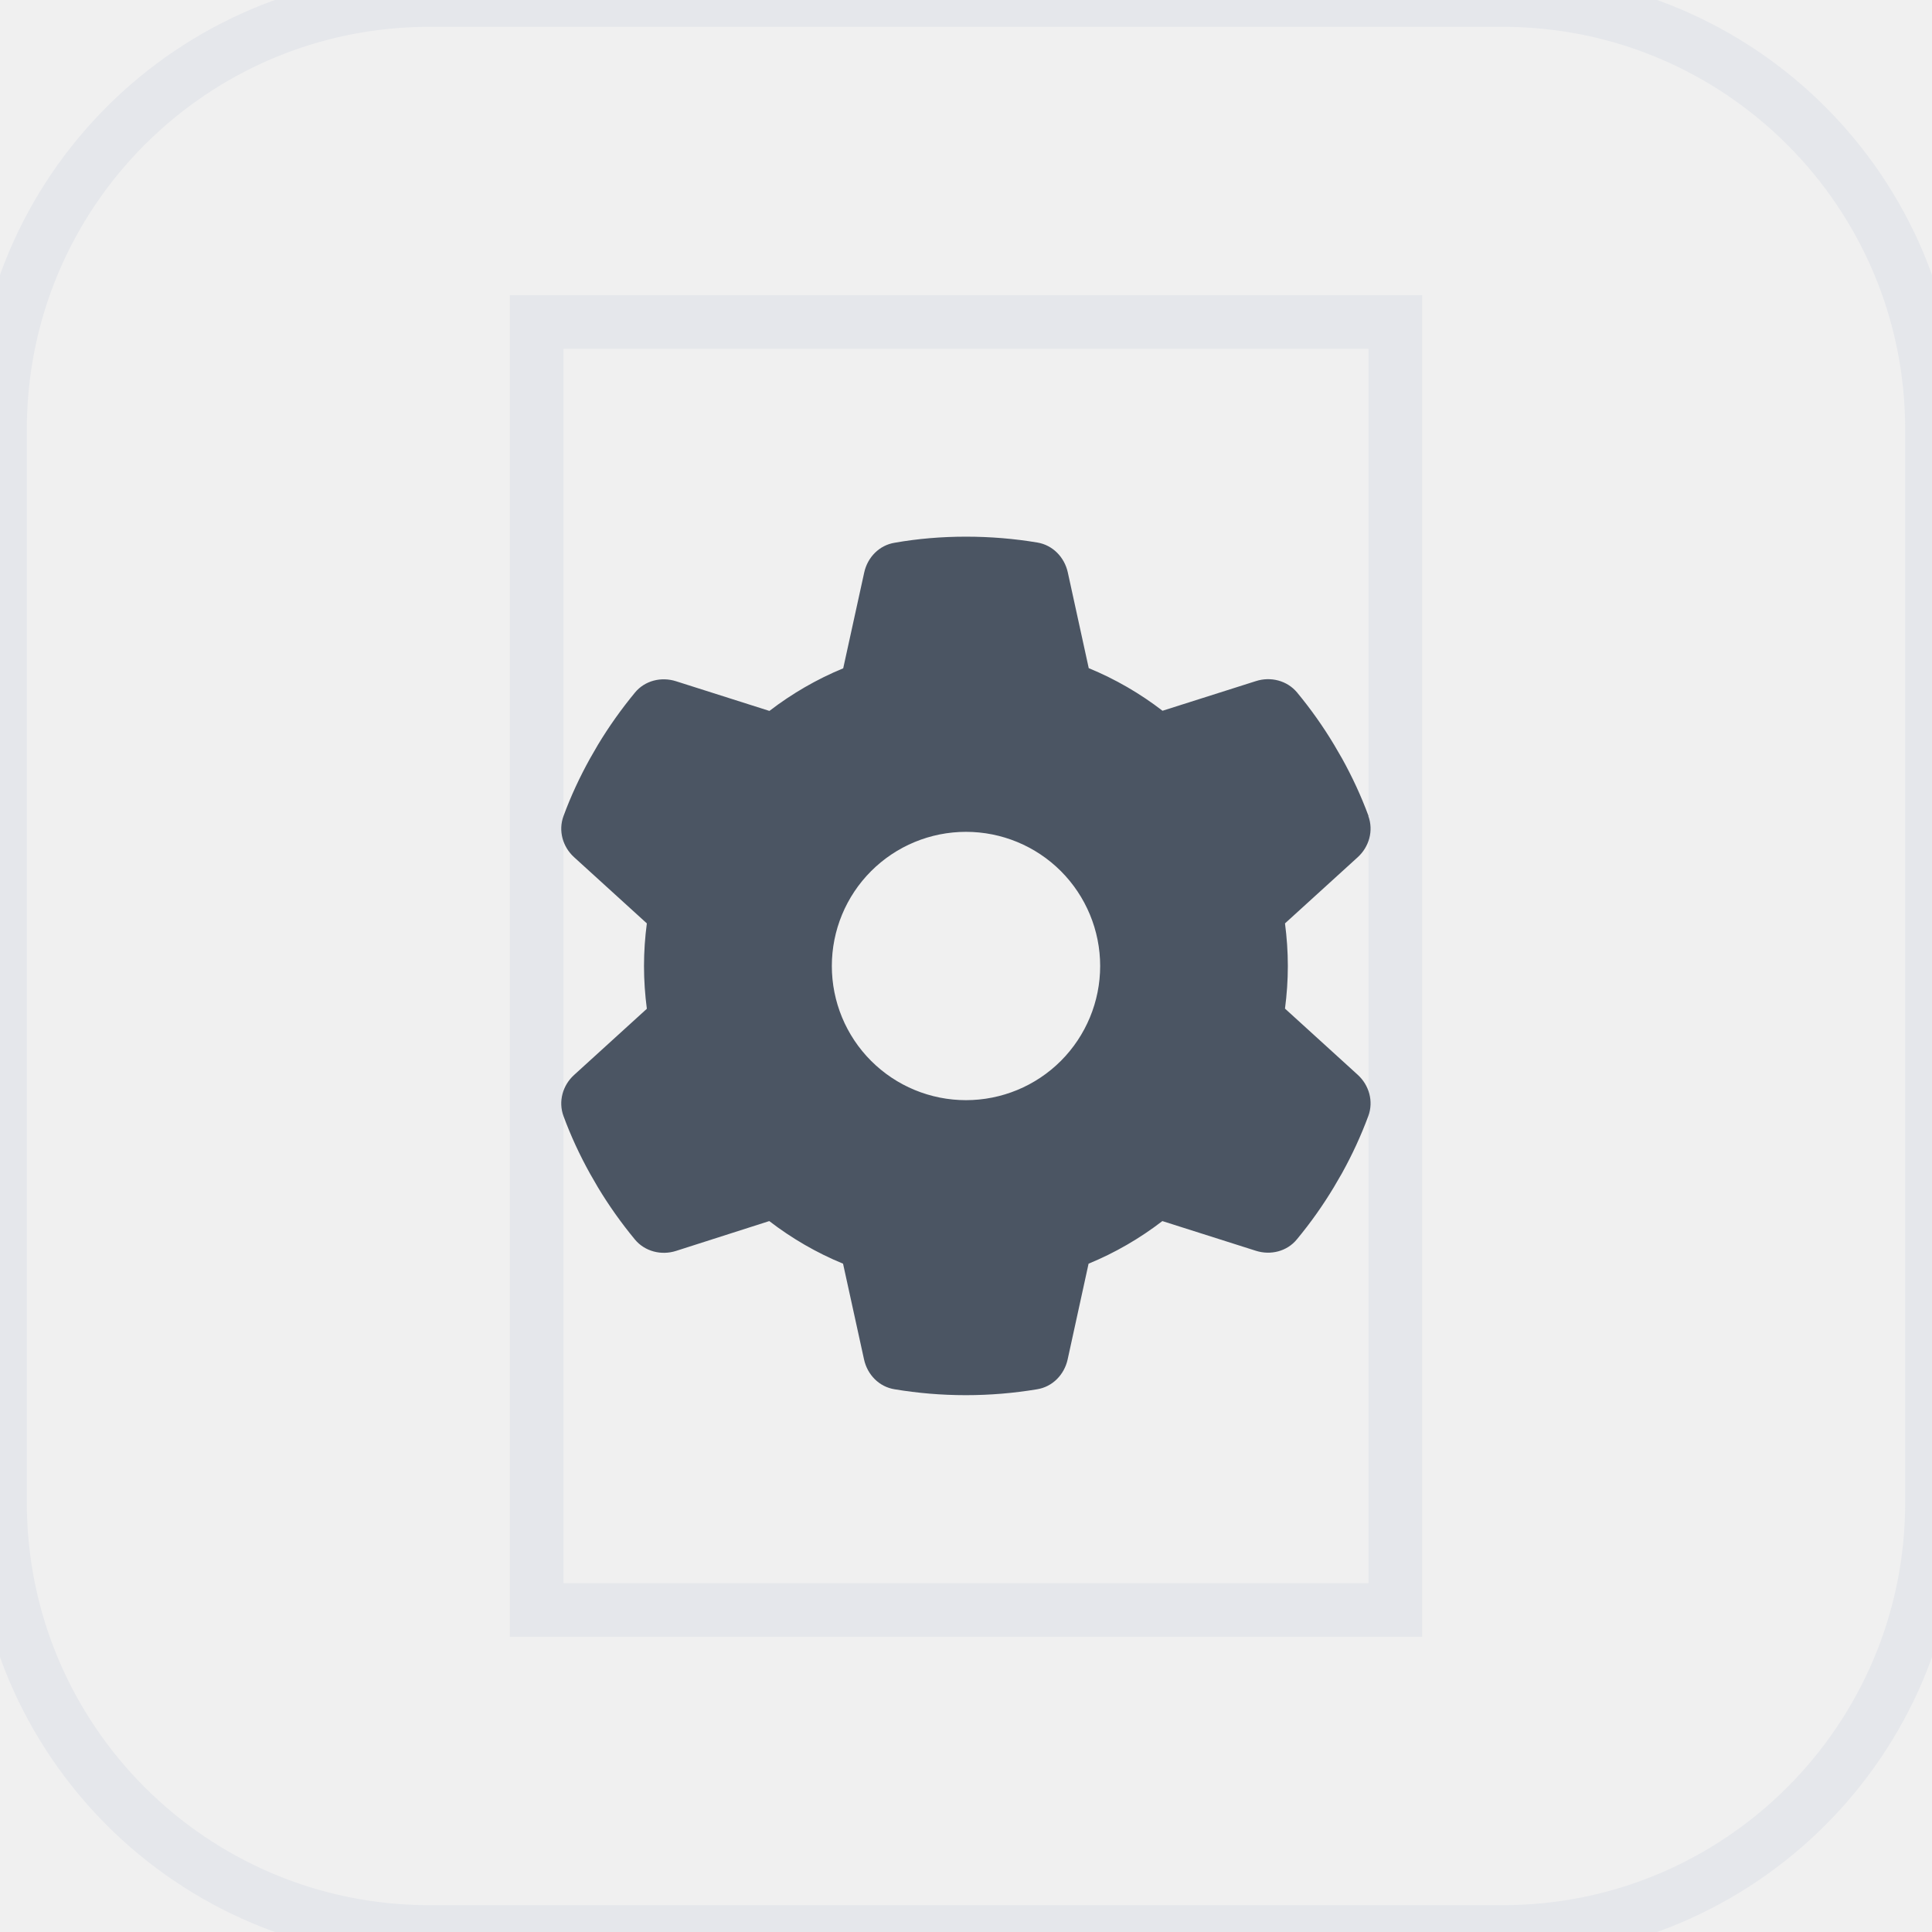
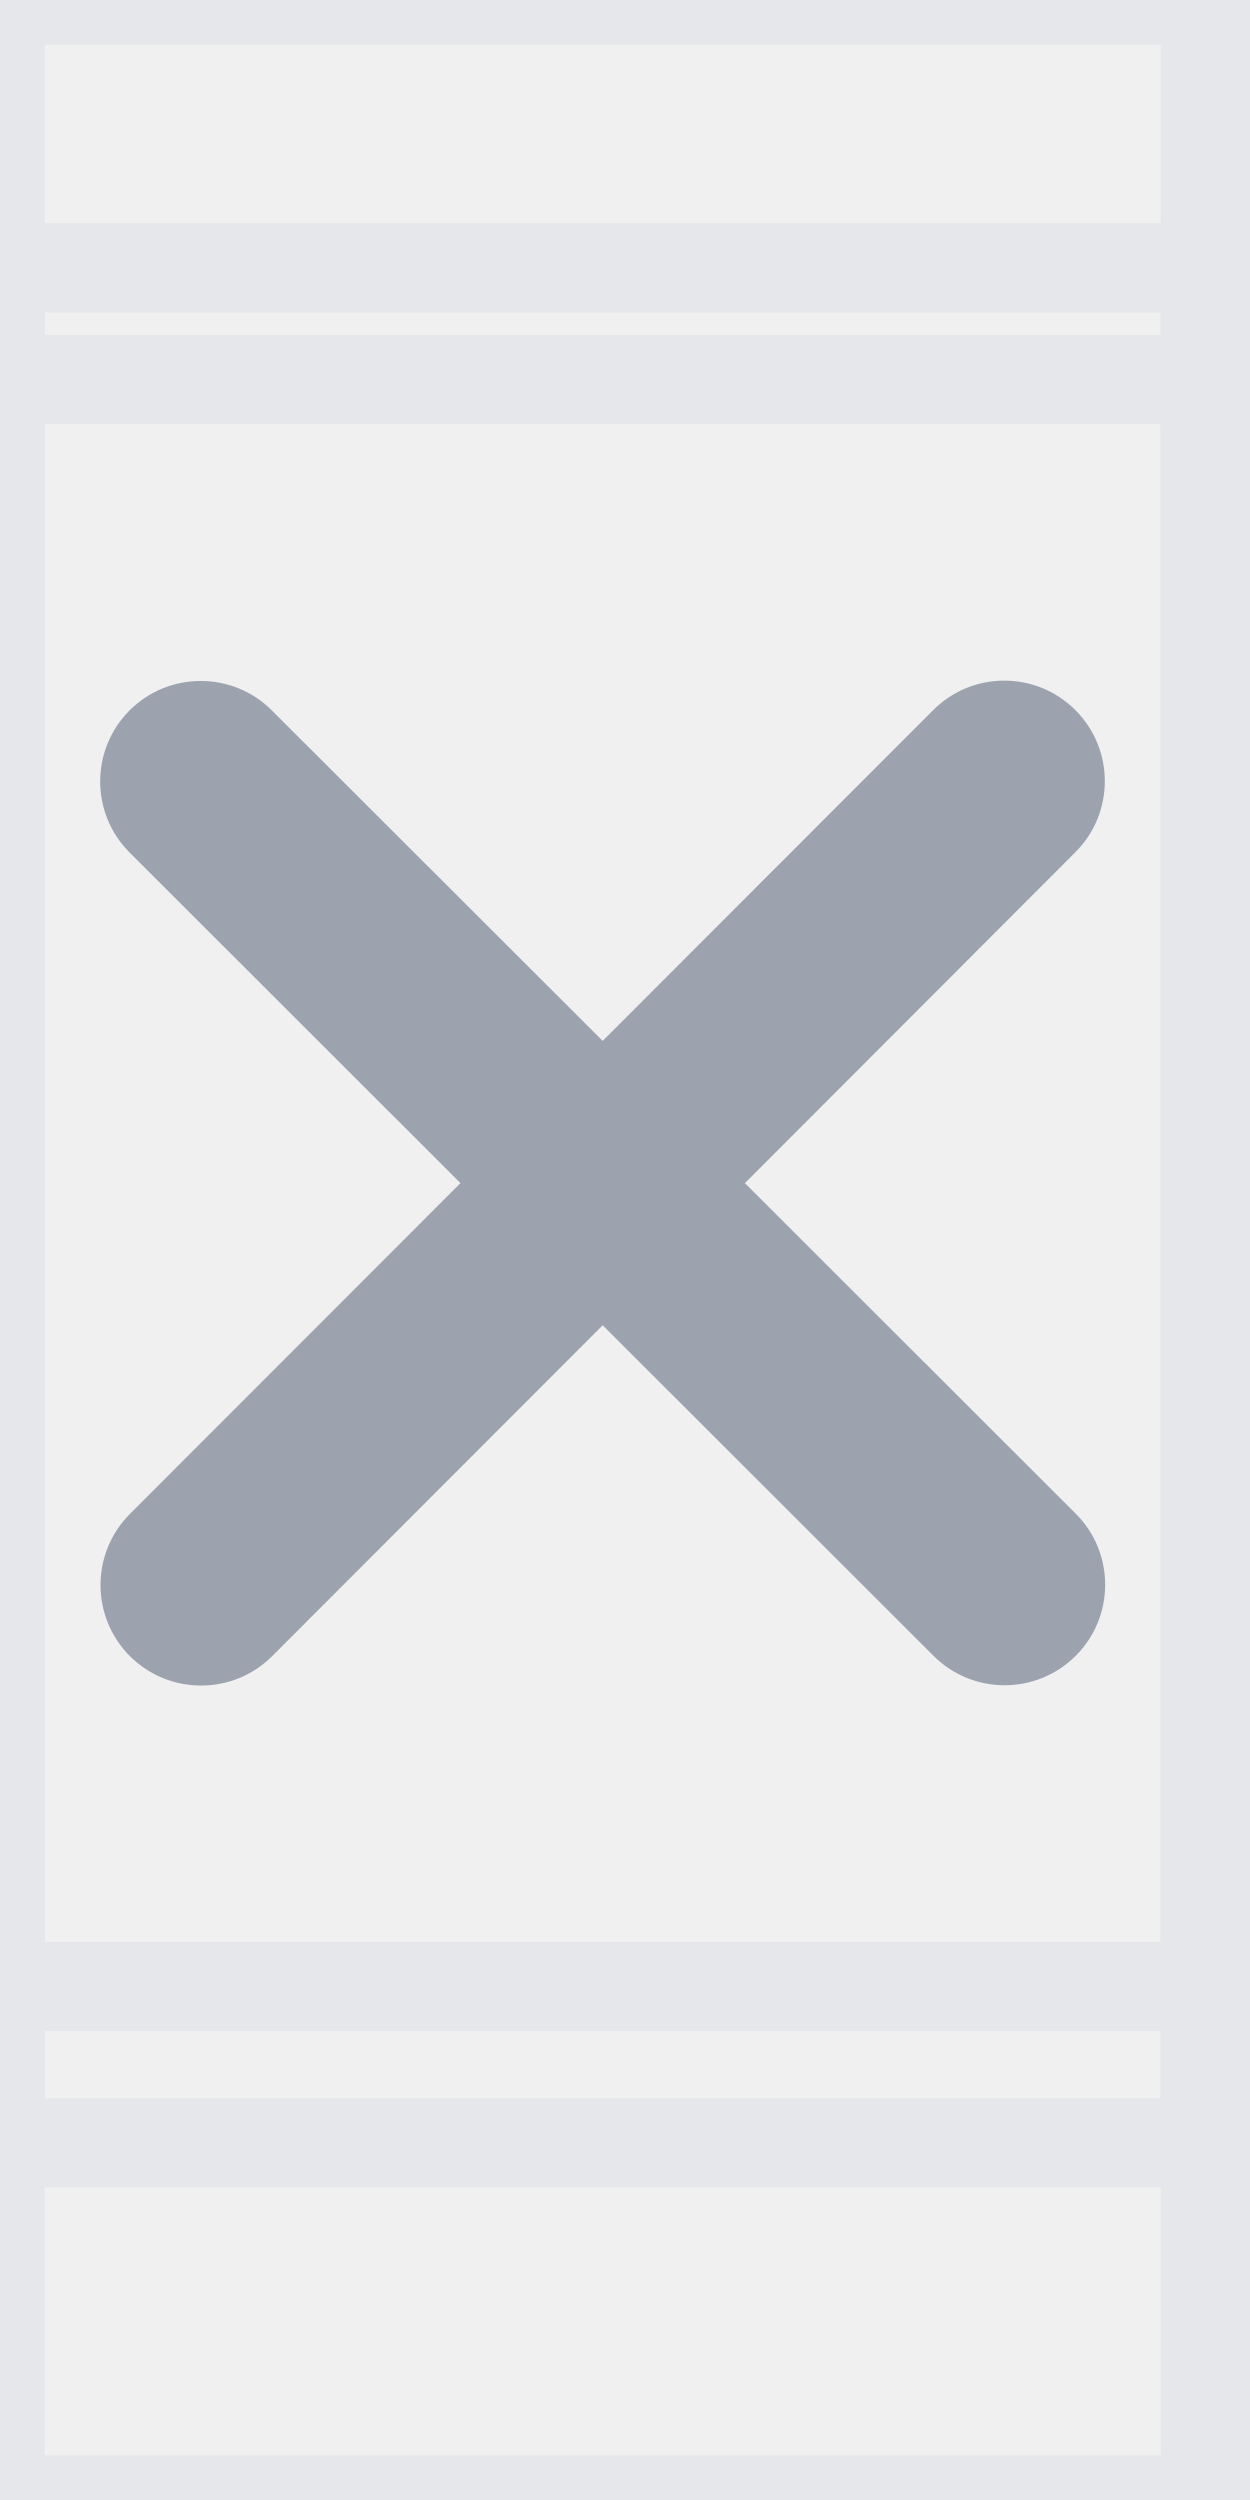
- <svg xmlns="http://www.w3.org/2000/svg" width="36" height="36" viewBox="0 0 36 36" fill="none">
-   <path d="M28 0C32.418 0 36 3.582 36 8V28C36 32.418 32.418 36 28 36H8C3.582 36 3.22139e-08 32.418 0 28V8C0 3.582 3.582 3.22128e-08 8 0H28Z" stroke="#E5E7EB" />
-   <path d="M26 30H10V6H26V30Z" stroke="#E5E7EB" />
-   <g clip-path="url(#clip0_18_3748)">
-     <path d="M25.497 15.206C25.597 15.478 25.512 15.781 25.297 15.975L23.944 17.206C23.978 17.466 23.997 17.731 23.997 18C23.997 18.269 23.978 18.534 23.944 18.794L25.297 20.025C25.512 20.219 25.597 20.522 25.497 20.794C25.359 21.166 25.194 21.522 25.003 21.866L24.856 22.119C24.65 22.462 24.419 22.788 24.165 23.094C23.981 23.319 23.675 23.394 23.4 23.306L21.659 22.753C21.24 23.075 20.778 23.344 20.284 23.547L19.894 25.331C19.831 25.616 19.612 25.841 19.325 25.887C18.894 25.959 18.45 25.997 17.997 25.997C17.544 25.997 17.1 25.959 16.669 25.887C16.381 25.841 16.162 25.616 16.1 25.331L15.709 23.547C15.215 23.344 14.753 23.075 14.334 22.753L12.597 23.309C12.322 23.397 12.015 23.319 11.831 23.097C11.578 22.791 11.347 22.466 11.14 22.122L10.994 21.869C10.803 21.525 10.637 21.169 10.5 20.797C10.4 20.525 10.484 20.222 10.7 20.028L12.053 18.797C12.019 18.534 12 18.269 12 18C12 17.731 12.019 17.466 12.053 17.206L10.7 15.975C10.484 15.781 10.4 15.478 10.5 15.206C10.637 14.834 10.803 14.478 10.994 14.134L11.14 13.881C11.347 13.537 11.578 13.213 11.831 12.906C12.015 12.681 12.322 12.606 12.597 12.694L14.337 13.247C14.756 12.925 15.219 12.656 15.712 12.453L16.103 10.669C16.165 10.384 16.384 10.159 16.672 10.113C17.103 10.037 17.547 10 18 10C18.453 10 18.897 10.037 19.328 10.109C19.615 10.156 19.834 10.381 19.897 10.666L20.287 12.45C20.781 12.653 21.244 12.922 21.662 13.244L23.403 12.691C23.678 12.603 23.984 12.681 24.169 12.903C24.422 13.209 24.653 13.534 24.859 13.878L25.006 14.131C25.197 14.475 25.362 14.831 25.5 15.203L25.497 15.206ZM18 20.5C18.663 20.5 19.299 20.237 19.768 19.768C20.236 19.299 20.5 18.663 20.5 18C20.5 17.337 20.236 16.701 19.768 16.232C19.299 15.763 18.663 15.5 18 15.5C17.337 15.5 16.701 15.763 16.232 16.232C15.763 16.701 15.5 17.337 15.5 18C15.5 18.663 15.763 19.299 16.232 19.768C16.701 20.237 17.337 20.5 18 20.5Z" fill="#4B5563" />
-   </g>
-   <defs>
-     <clipPath id="clip0_18_3748">
-       <path d="M10 10H26V26H10V10Z" fill="white" />
-     </clipPath>
-   </defs>
+ <svg xmlns="http://www.w3.org/2000/svg" width="14" height="28" viewBox="0 0 14 28" fill="none">
+   <path d="M13.5 28H0V0H13.5V28Z" stroke="#E5E7EB" />
+   <path d="M13.5 24H0V3H13.5V24Z" stroke="#E5E7EB" />
+   <path d="M13.5 22.25H0V4.25H13.5V22.25Z" stroke="#E5E7EB" />
+   <path d="M12.044 9.545C12.484 9.106 12.484 8.392 12.044 7.953C11.605 7.513 10.891 7.513 10.452 7.953L6.75 11.658L3.044 7.956C2.605 7.517 1.891 7.517 1.452 7.956C1.012 8.396 1.012 9.109 1.452 9.549L5.157 13.251L1.455 16.956C1.016 17.396 1.016 18.109 1.455 18.549C1.895 18.988 2.609 18.988 3.048 18.549L6.75 14.843L10.455 18.545C10.895 18.985 11.608 18.985 12.048 18.545C12.488 18.106 12.488 17.392 12.048 16.953L8.343 13.251L12.044 9.545Z" fill="#9CA3AF" />
</svg>
